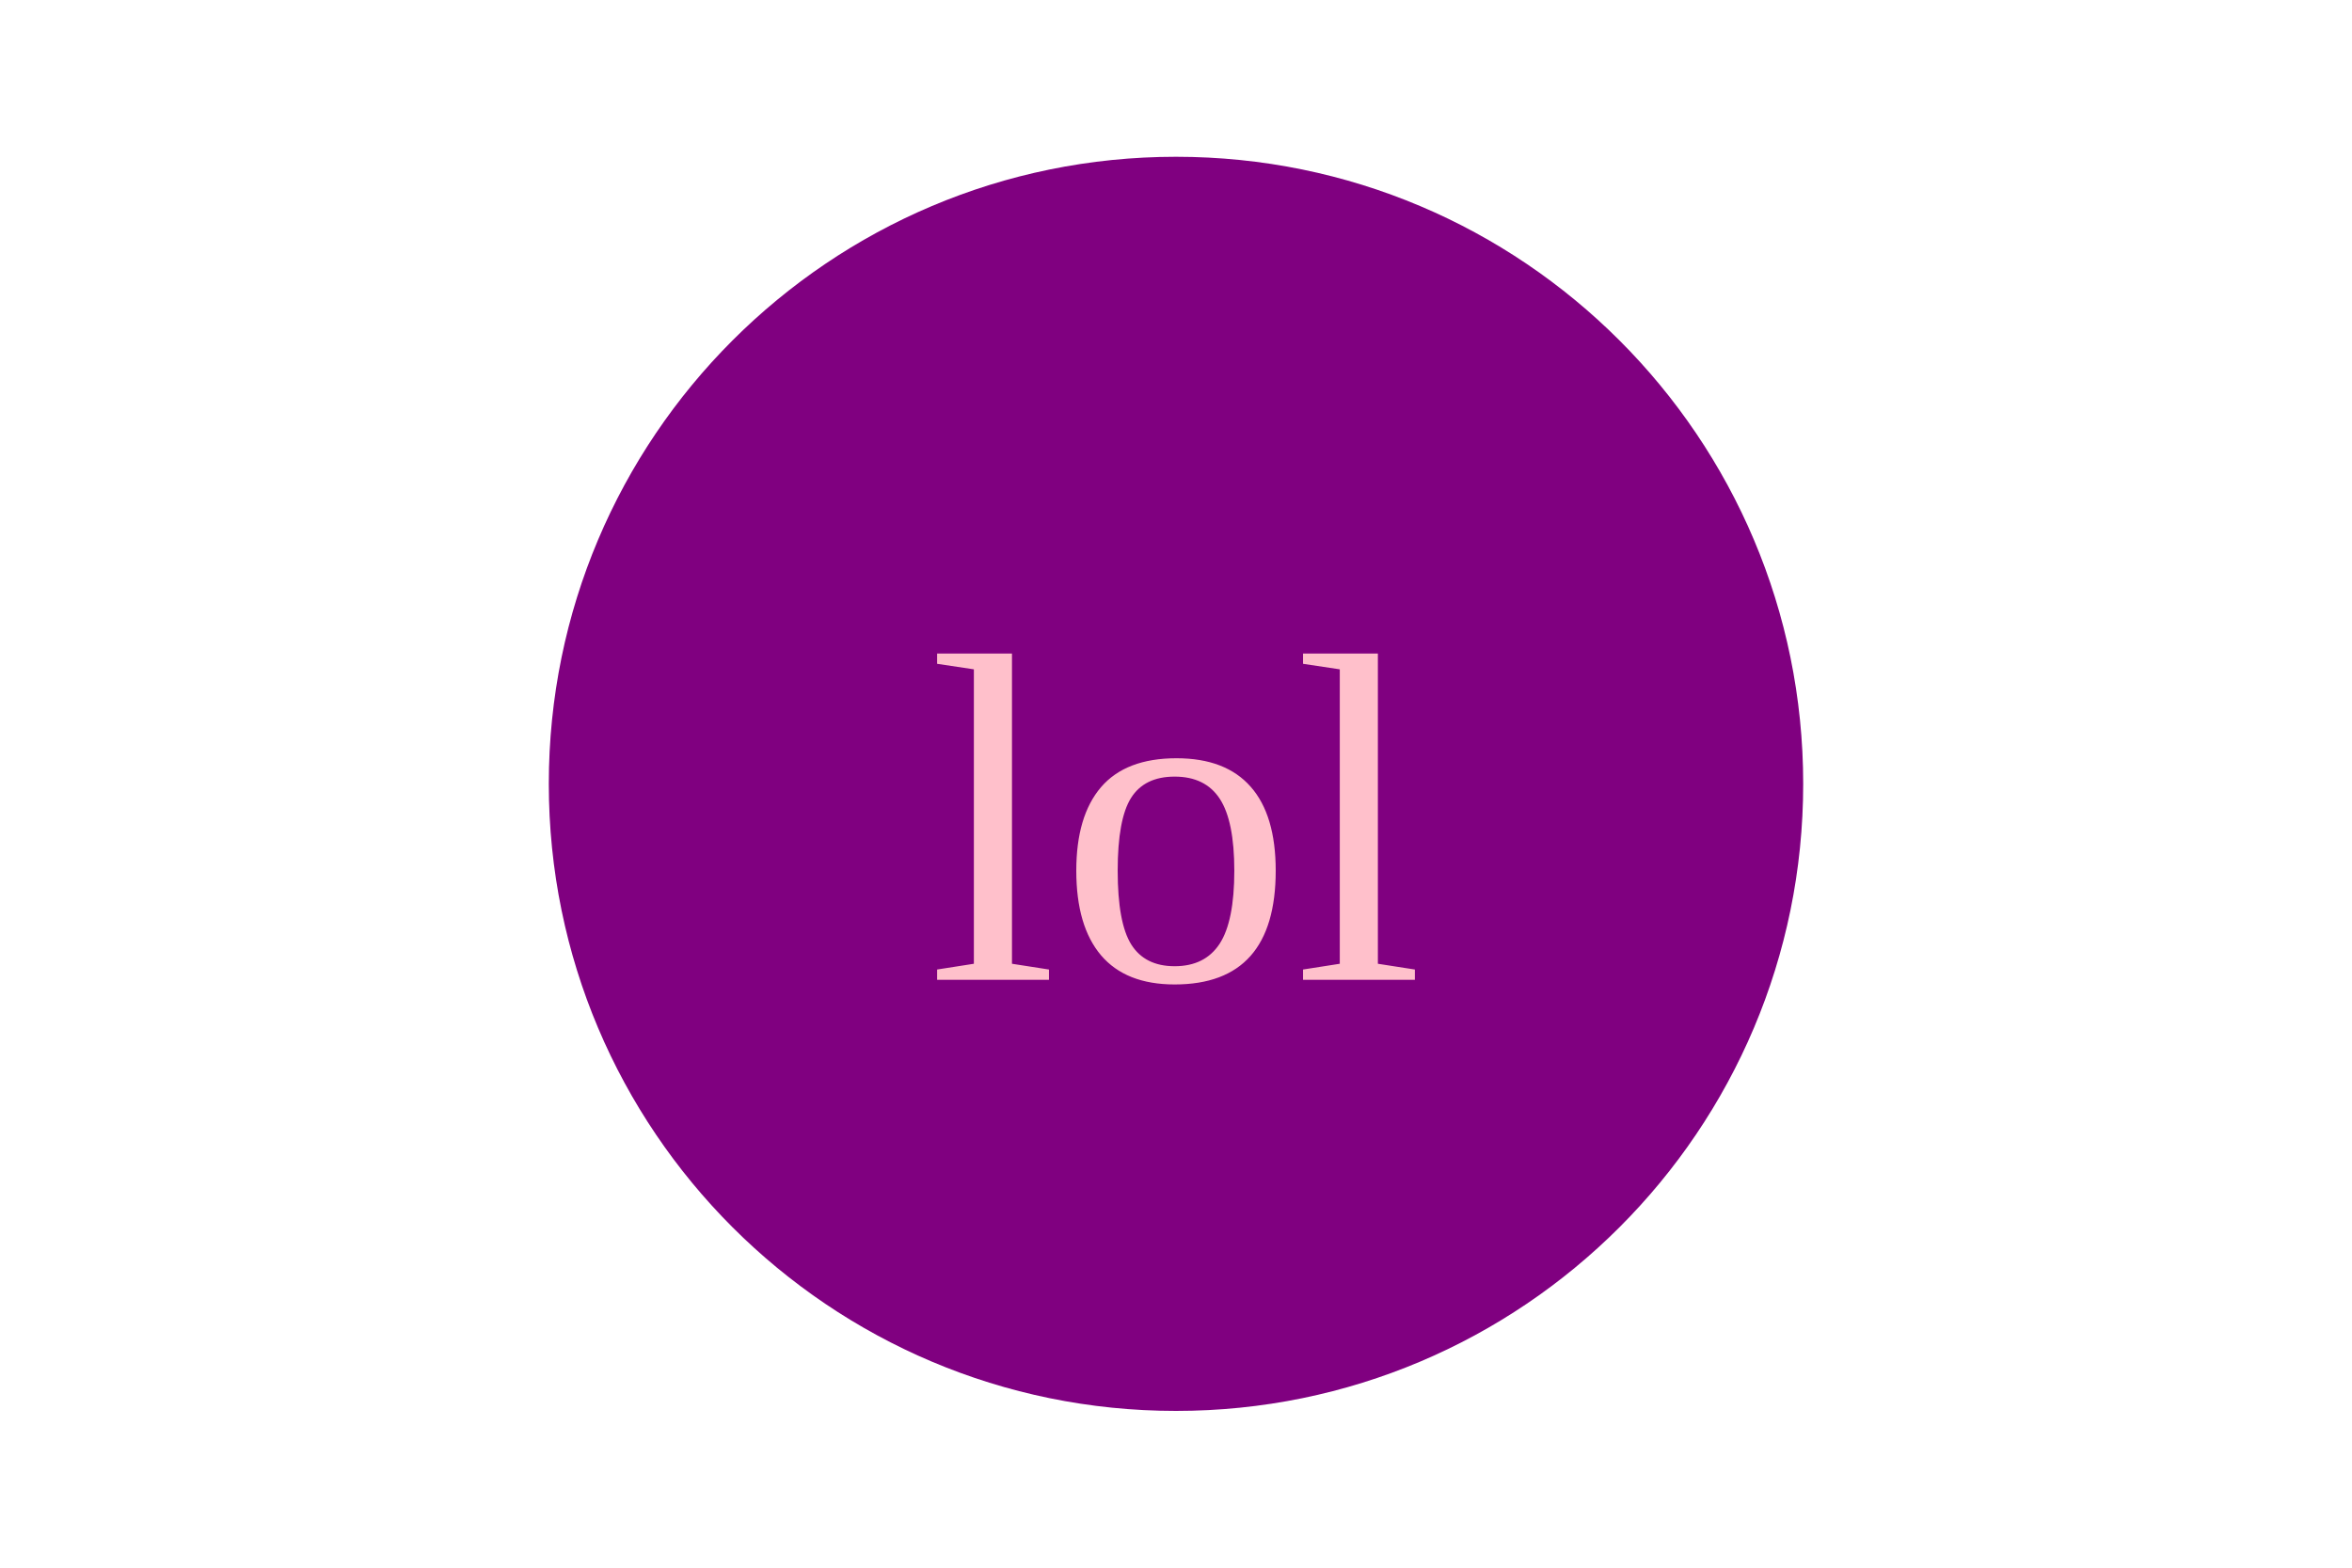
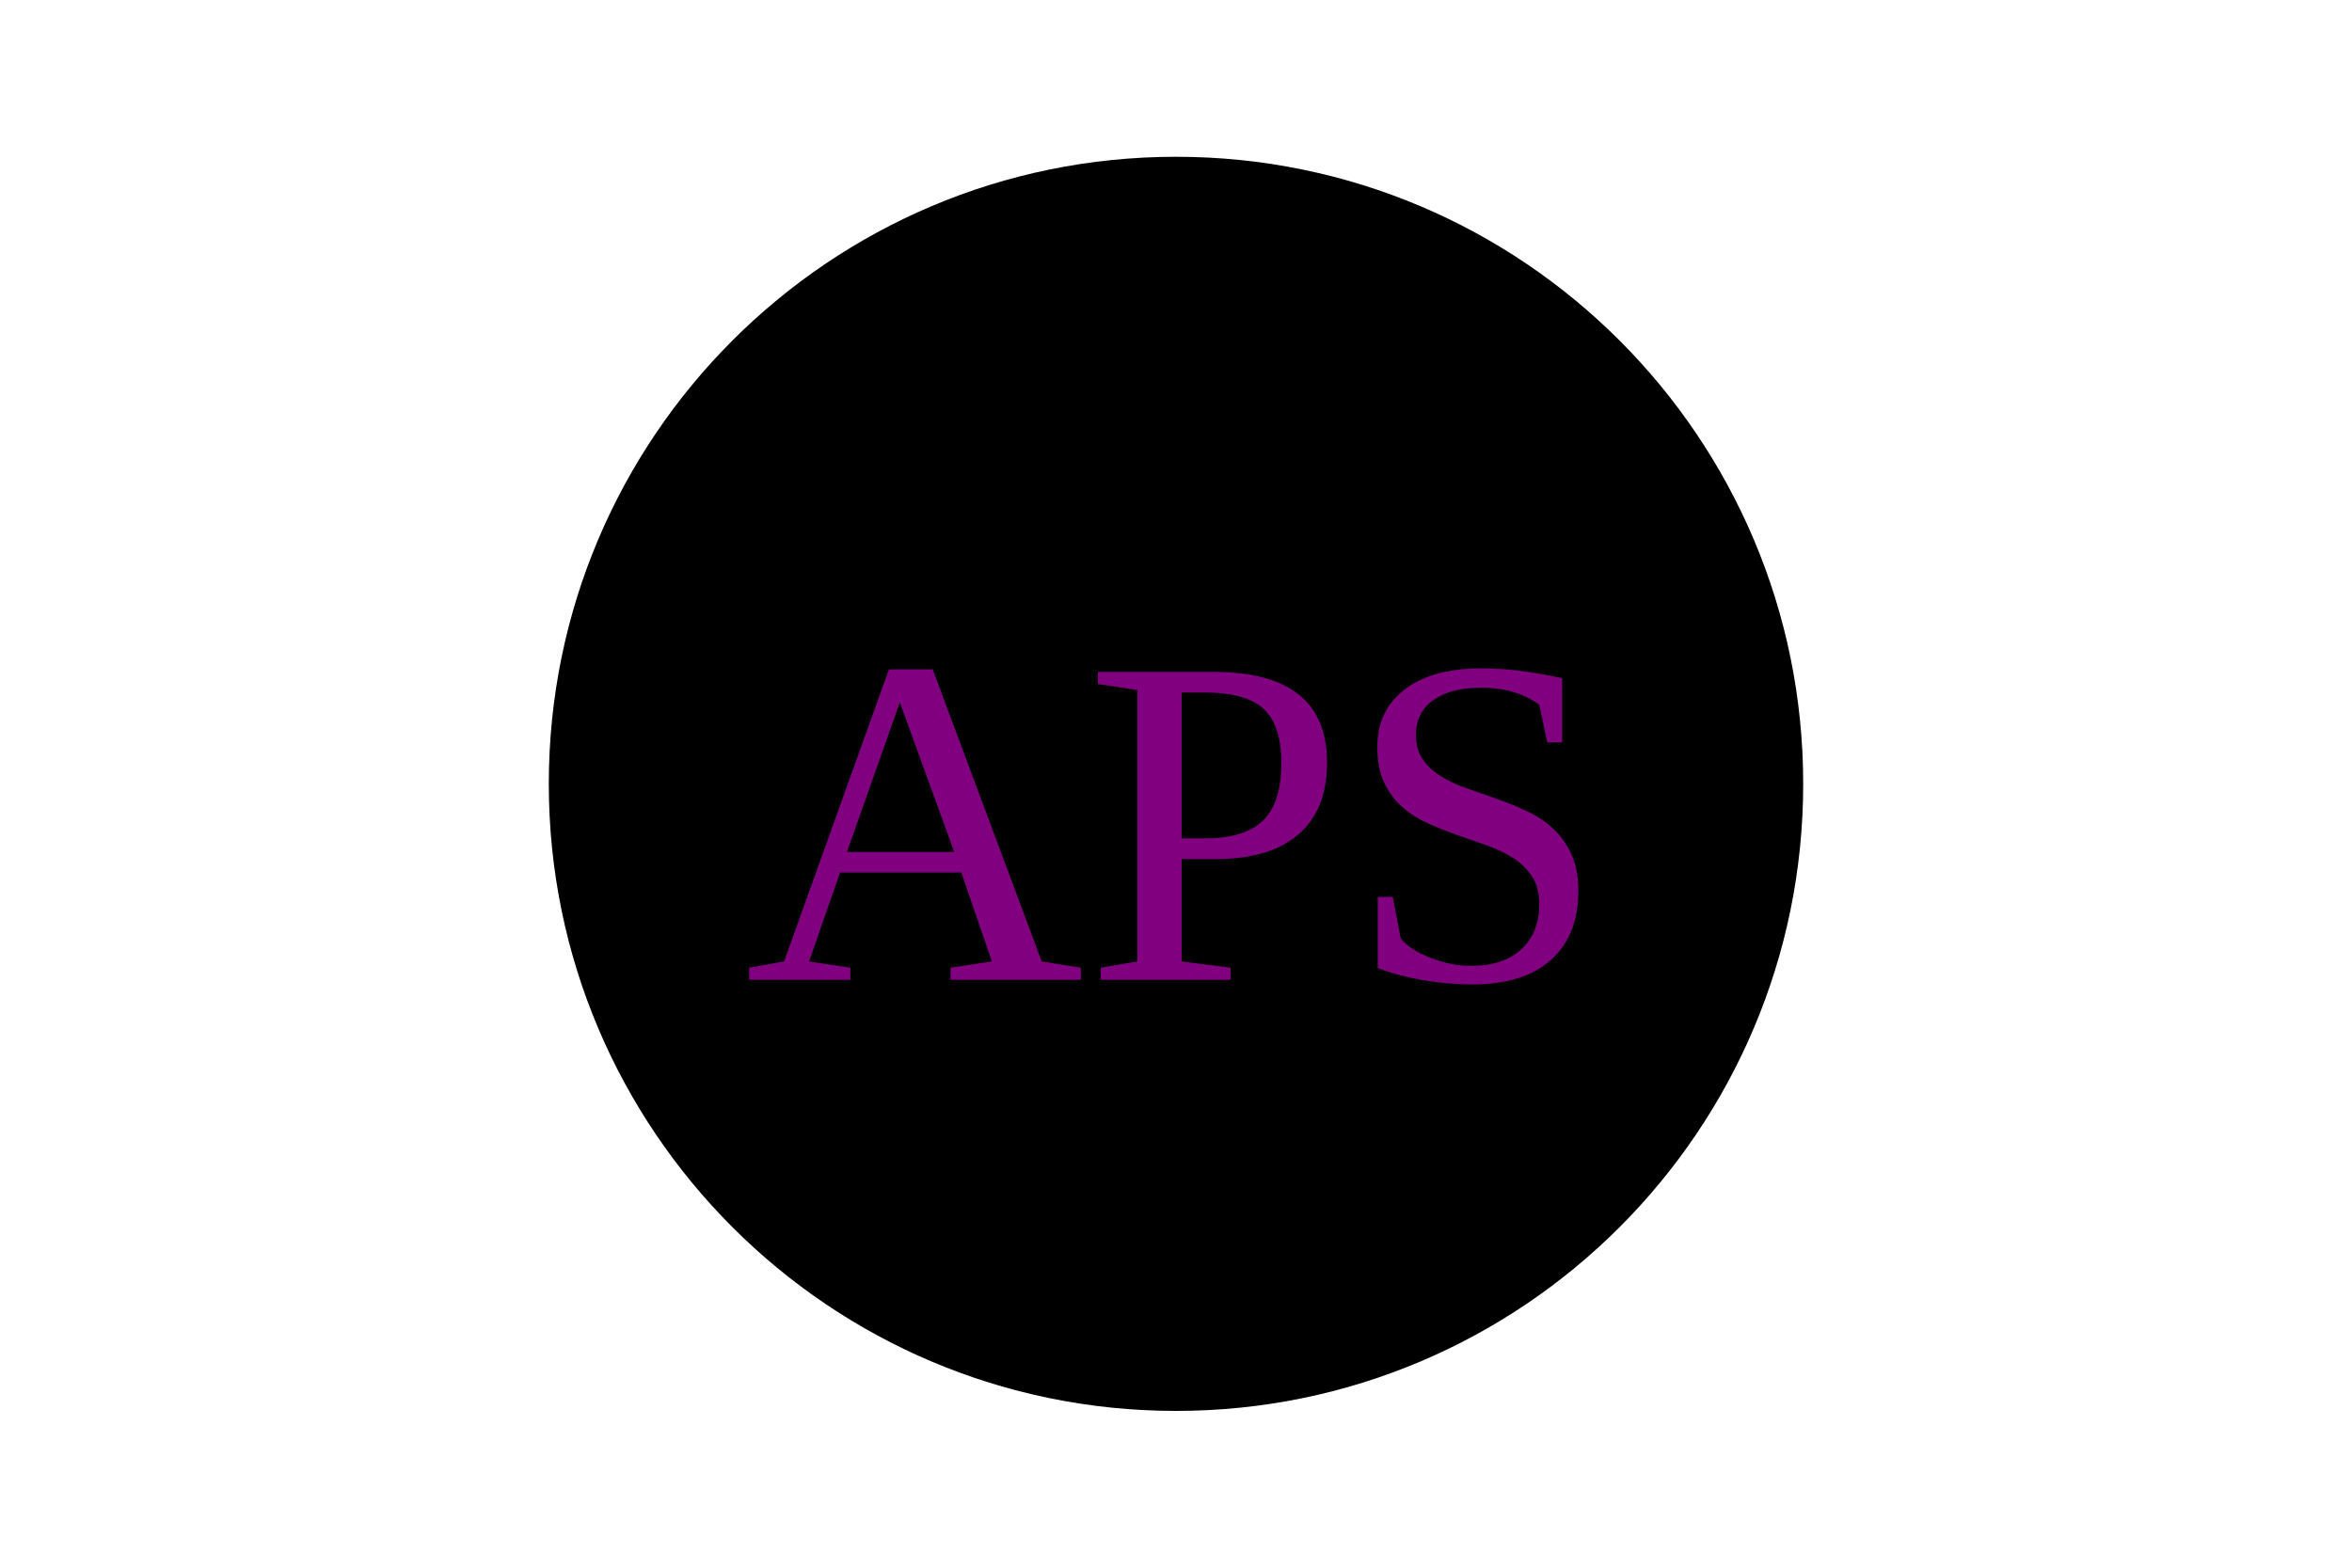
<svg xmlns="http://www.w3.org/2000/svg" version="1.1" width="300" height="200">
-   <circle cx="150" cy="100" r="80" fill="purple" />
-   <text x="150" y="125" font-size="60" text-anchor="middle" fill="pink">lol</text>
+   <circle cx="150" cy="100" r="80" fill="black" />
+   <text x="150" y="125" font-size="60" text-anchor="middle" fill="purple">APS</text>
</svg>
